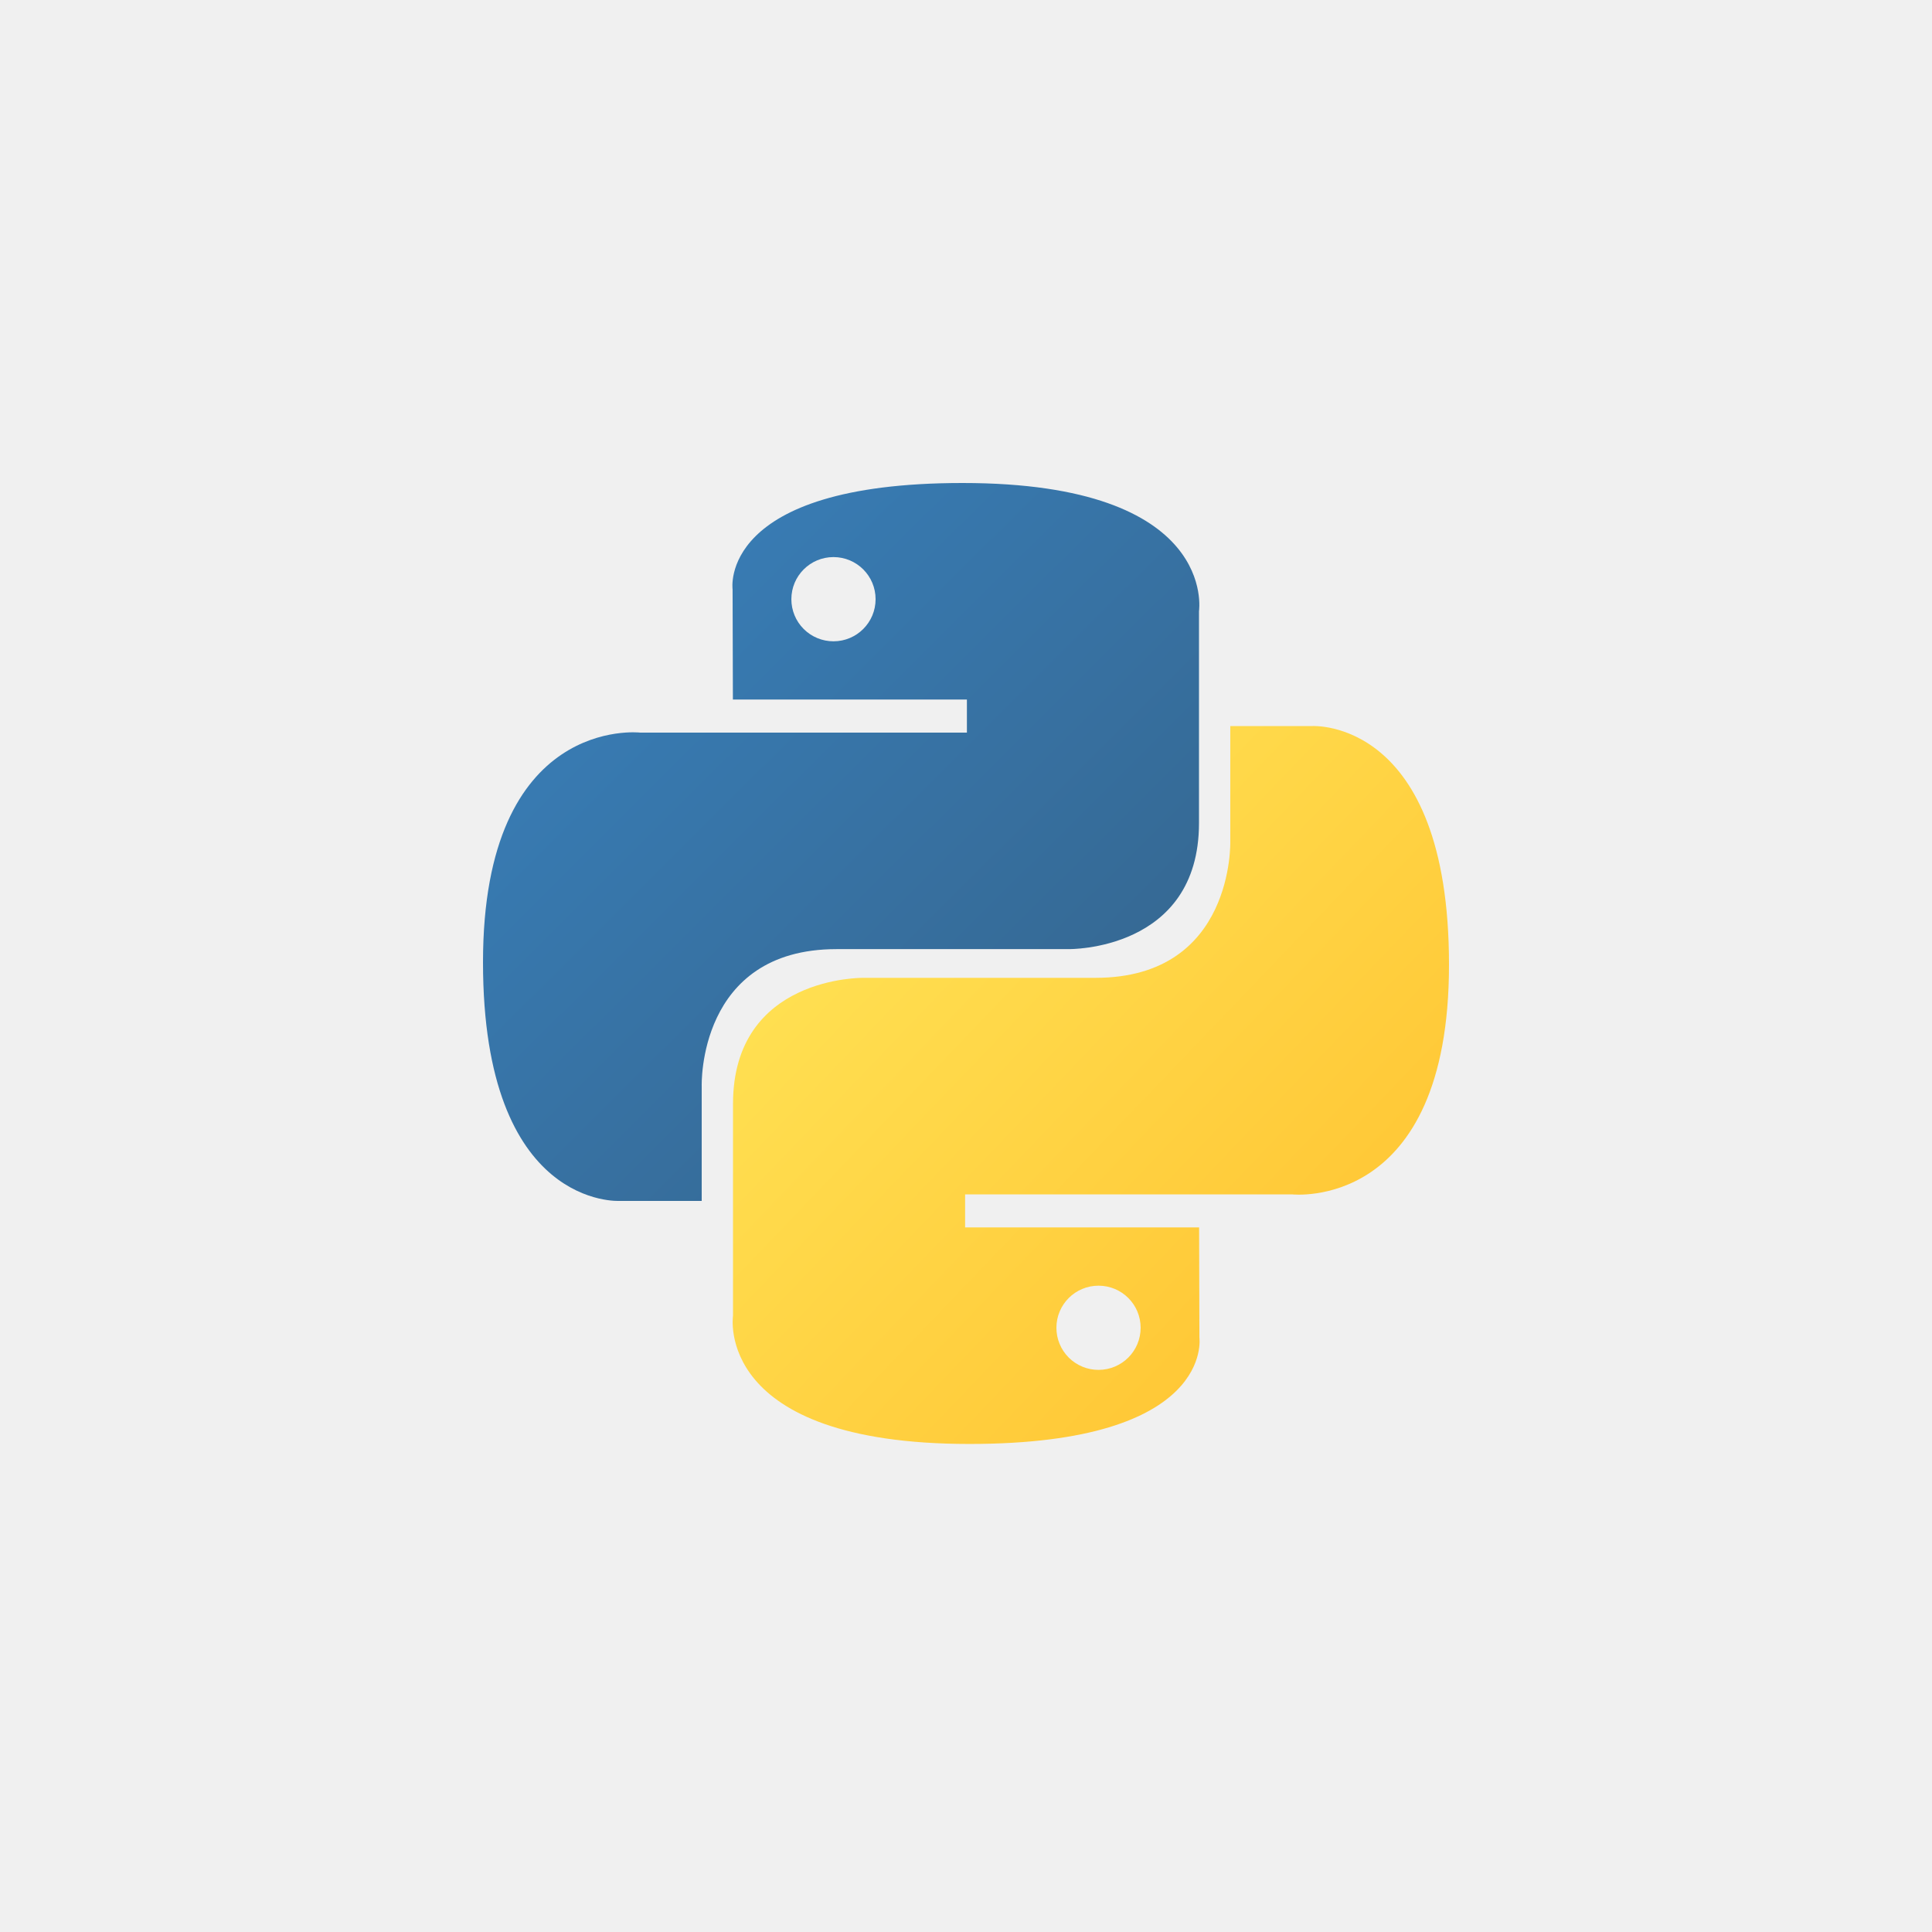
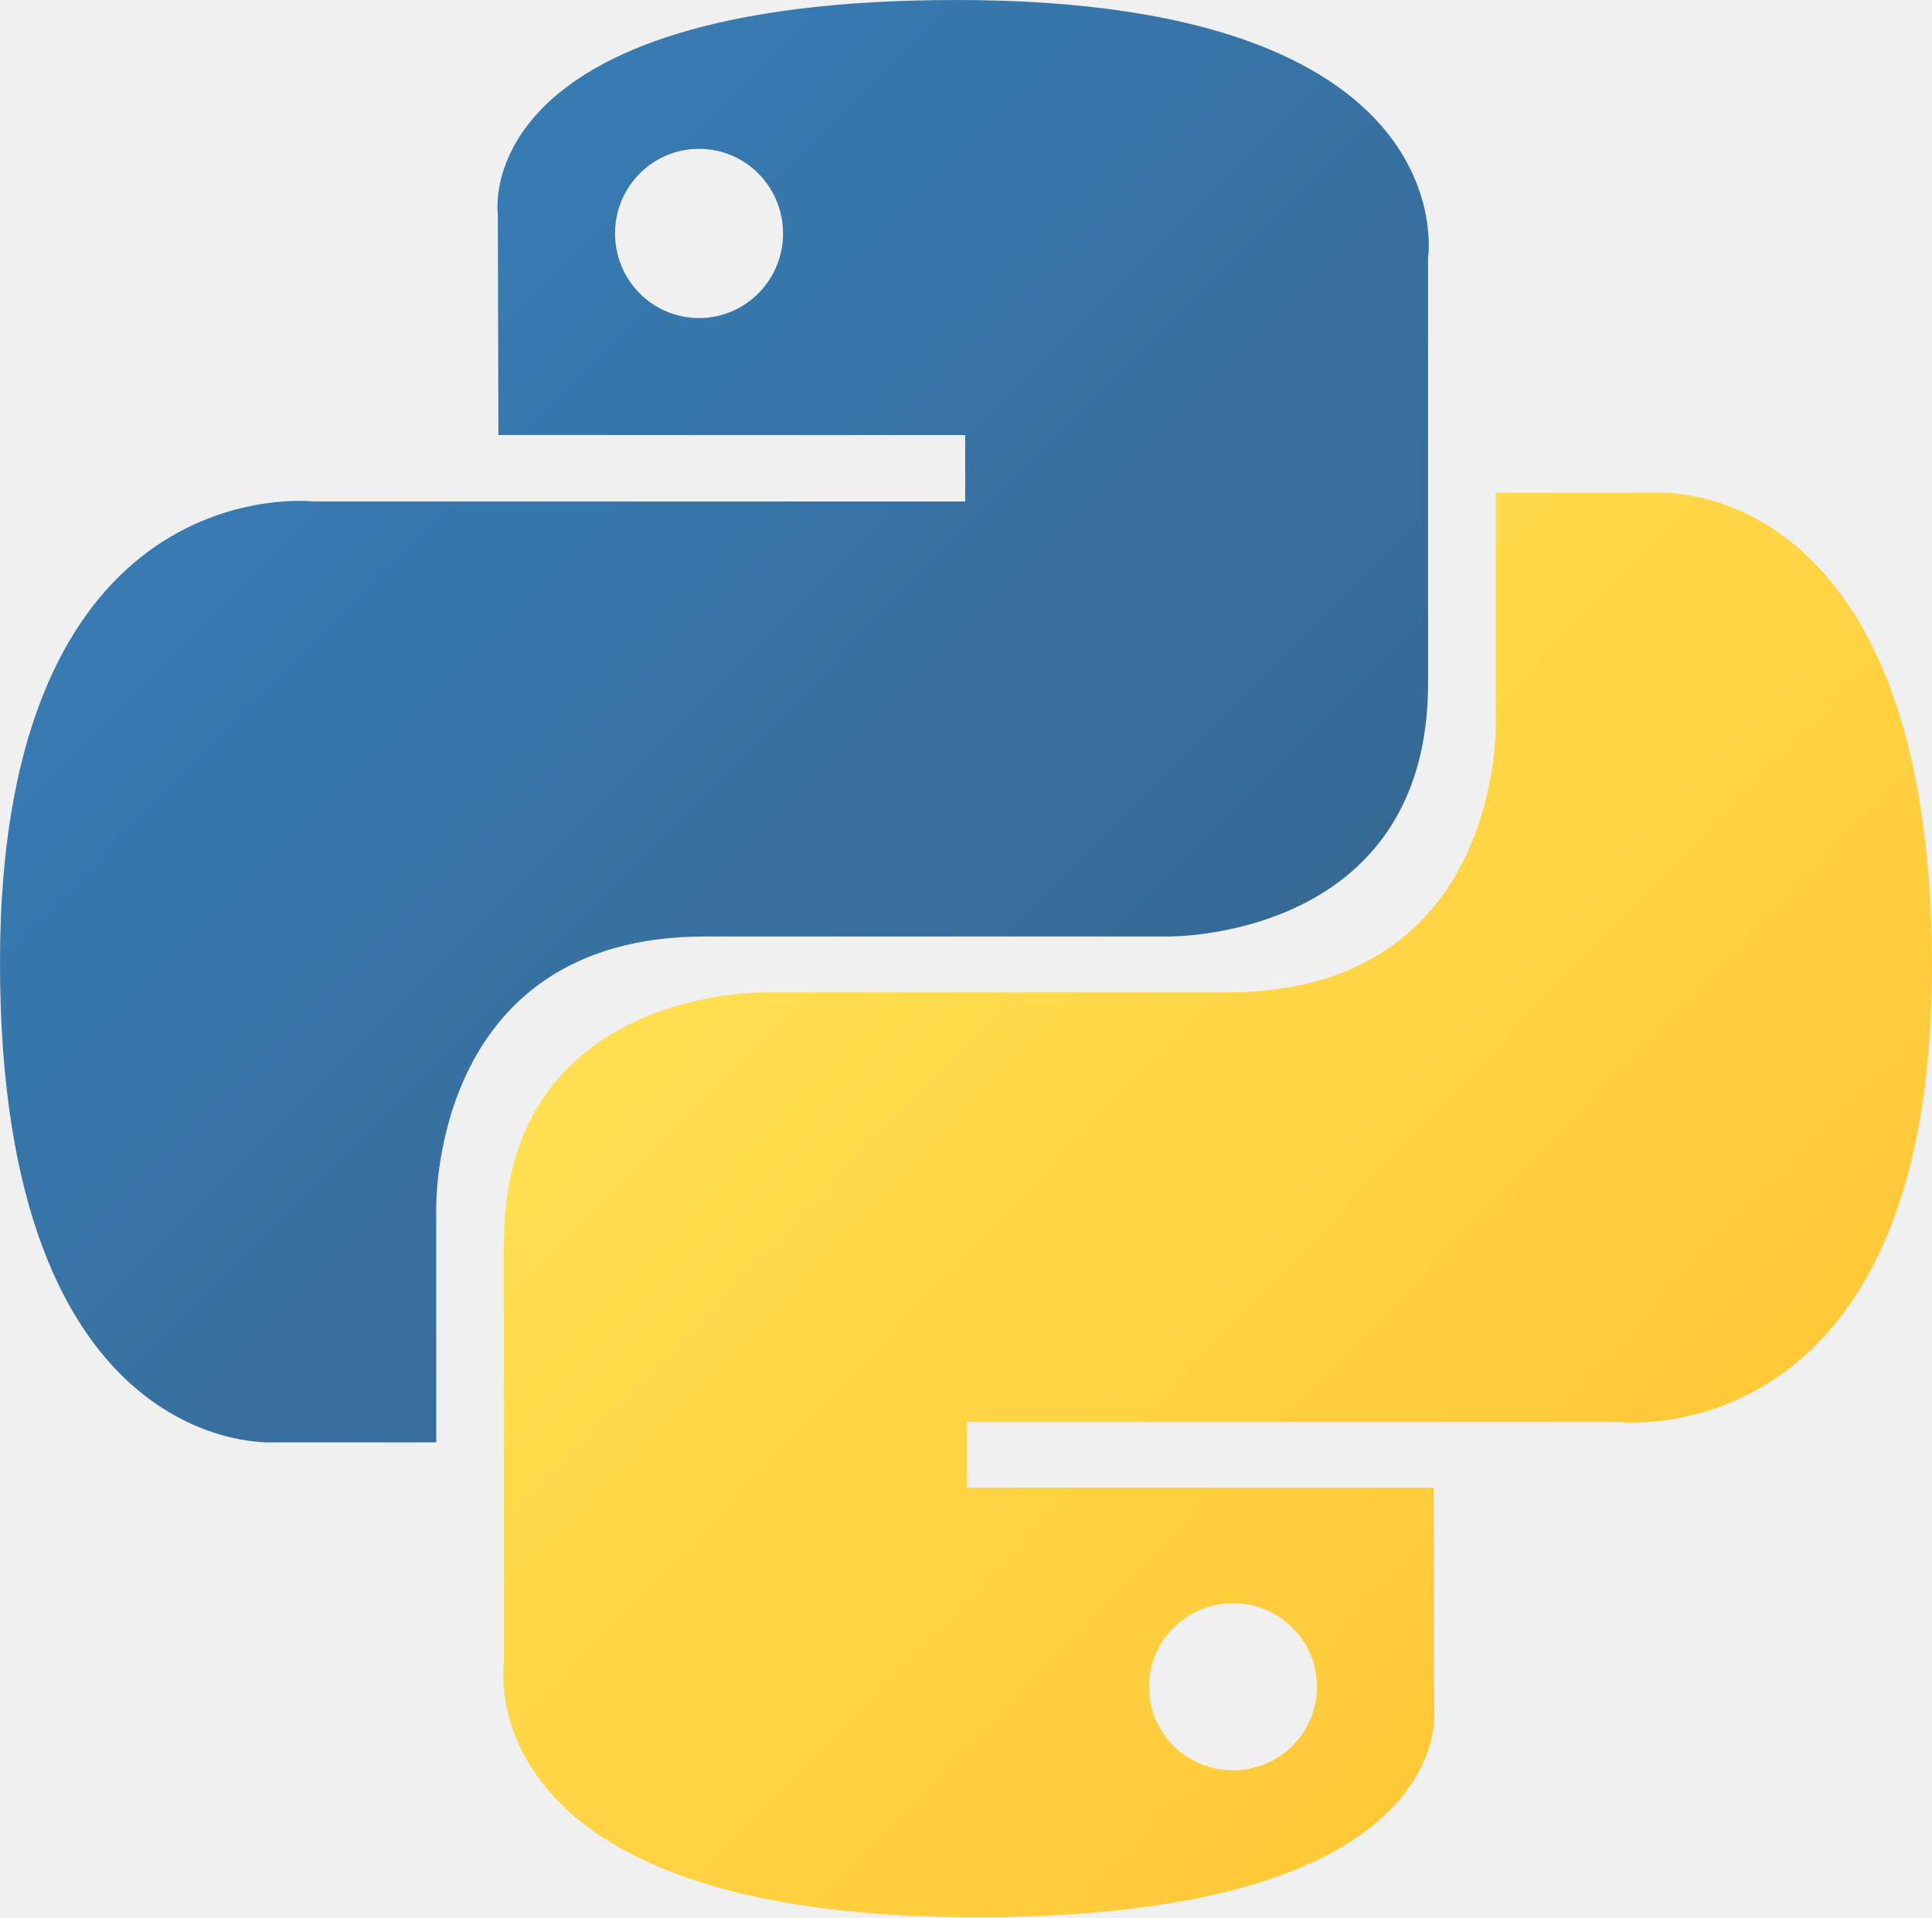
- <svg xmlns="http://www.w3.org/2000/svg" width="800px" height="800px" viewBox="0 0 64 64" fill="none">
-   <path d="M31.885 16c-8.124 0-7.617 3.523-7.617 3.523l.01 3.65h7.752v1.095H21.197S16 23.678 16 31.876c0 8.196 4.537 7.906 4.537 7.906h2.708v-3.804s-.146-4.537 4.465-4.537h7.688s4.32.07 4.32-4.175v-7.019S40.374 16 31.885 16zm-4.275 2.454c.771 0 1.395.624 1.395 1.395s-.624 1.395-1.395 1.395a1.393 1.393 0 0 1-1.395-1.395c0-.771.624-1.395 1.395-1.395z" fill="url(#a)" />
-   <path d="M32.115 47.833c8.124 0 7.617-3.523 7.617-3.523l-.01-3.65H31.97v-1.095h10.832S48 40.155 48 31.958c0-8.197-4.537-7.906-4.537-7.906h-2.708v3.803s.146 4.537-4.465 4.537h-7.688s-4.32-.07-4.32 4.175v7.019s-.656 4.247 7.833 4.247zm4.275-2.454a1.393 1.393 0 0 1-1.395-1.395c0-.77.624-1.394 1.395-1.394s1.395.623 1.395 1.394c0 .772-.624 1.395-1.395 1.395z" fill="url(#b)" />
+ <svg xmlns="http://www.w3.org/2000/svg" width="132" height="131" viewBox="0 0 132 131" fill="none">
+   <g clip-path="url(#clip0_7433_44848)">
+     <path d="M65.347 0C31.927 0 34.013 14.599 34.013 14.599L34.054 29.724H65.944V34.262H21.379C21.379 34.262 0 31.817 0 65.789C0 99.753 18.664 98.551 18.664 98.551H29.804V82.787C29.804 82.787 29.204 63.986 48.172 63.986H79.799C79.799 63.986 97.57 64.276 97.57 46.685V17.599C97.57 17.599 100.269 0 65.347 0ZM47.761 10.169C50.932 10.169 53.499 12.755 53.499 15.95C53.499 19.145 50.932 21.731 47.761 21.731C47.007 21.732 46.26 21.583 45.563 21.293C44.867 21.003 44.234 20.577 43.7 20.04C43.167 19.503 42.745 18.865 42.457 18.163C42.169 17.462 42.021 16.709 42.022 15.95C42.022 12.755 44.589 10.169 47.761 10.169Z" fill="url(#paint0_linear_7433_44848)" />
+     <path d="M66.653 131C100.073 131 97.987 116.582 97.987 116.582L97.946 101.644H66.056V97.162H110.617C110.617 97.162 132 99.577 132 66.03C132 32.483 113.336 33.673 113.336 33.673H102.196V49.238C102.196 49.238 102.796 67.806 83.828 67.806H52.201C52.201 67.806 34.43 67.519 34.43 84.893V113.619C34.43 113.619 31.731 131 66.653 131ZM84.239 120.957C83.485 120.958 82.739 120.811 82.042 120.524C81.345 120.238 80.712 119.817 80.179 119.287C79.646 118.757 79.223 118.127 78.935 117.434C78.647 116.74 78.499 115.998 78.501 115.248C78.501 112.096 81.067 109.542 84.239 109.542C87.411 109.542 89.978 112.092 89.978 115.248C89.978 118.407 87.411 120.957 84.239 120.957Z" fill="url(#paint1_linear_7433_44848)" />
+   </g>
  <defs>
-     <linearGradient id="a" x1="19.075" y1="18.782" x2="34.898" y2="34.658" gradientUnits="userSpaceOnUse">
+     <linearGradient id="paint0_linear_7433_44848" x1="12.65" y1="11.528" x2="78.219" y2="76.838" gradientUnits="userSpaceOnUse">
      <stop stop-color="#387EB8" />
      <stop offset="1" stop-color="#366994" />
    </linearGradient>
-     <linearGradient id="b" x1="28.809" y1="28.882" x2="45.803" y2="45.163" gradientUnits="userSpaceOnUse">
+     <linearGradient id="paint1_linear_7433_44848" x1="53.053" y1="53.441" x2="122.617" y2="120.431" gradientUnits="userSpaceOnUse">
      <stop stop-color="#FFE052" />
      <stop offset="1" stop-color="#FFC331" />
    </linearGradient>
+     <clipPath id="clip0_7433_44848">
+       <rect width="132" height="131" fill="white" />
+     </clipPath>
  </defs>
</svg>
